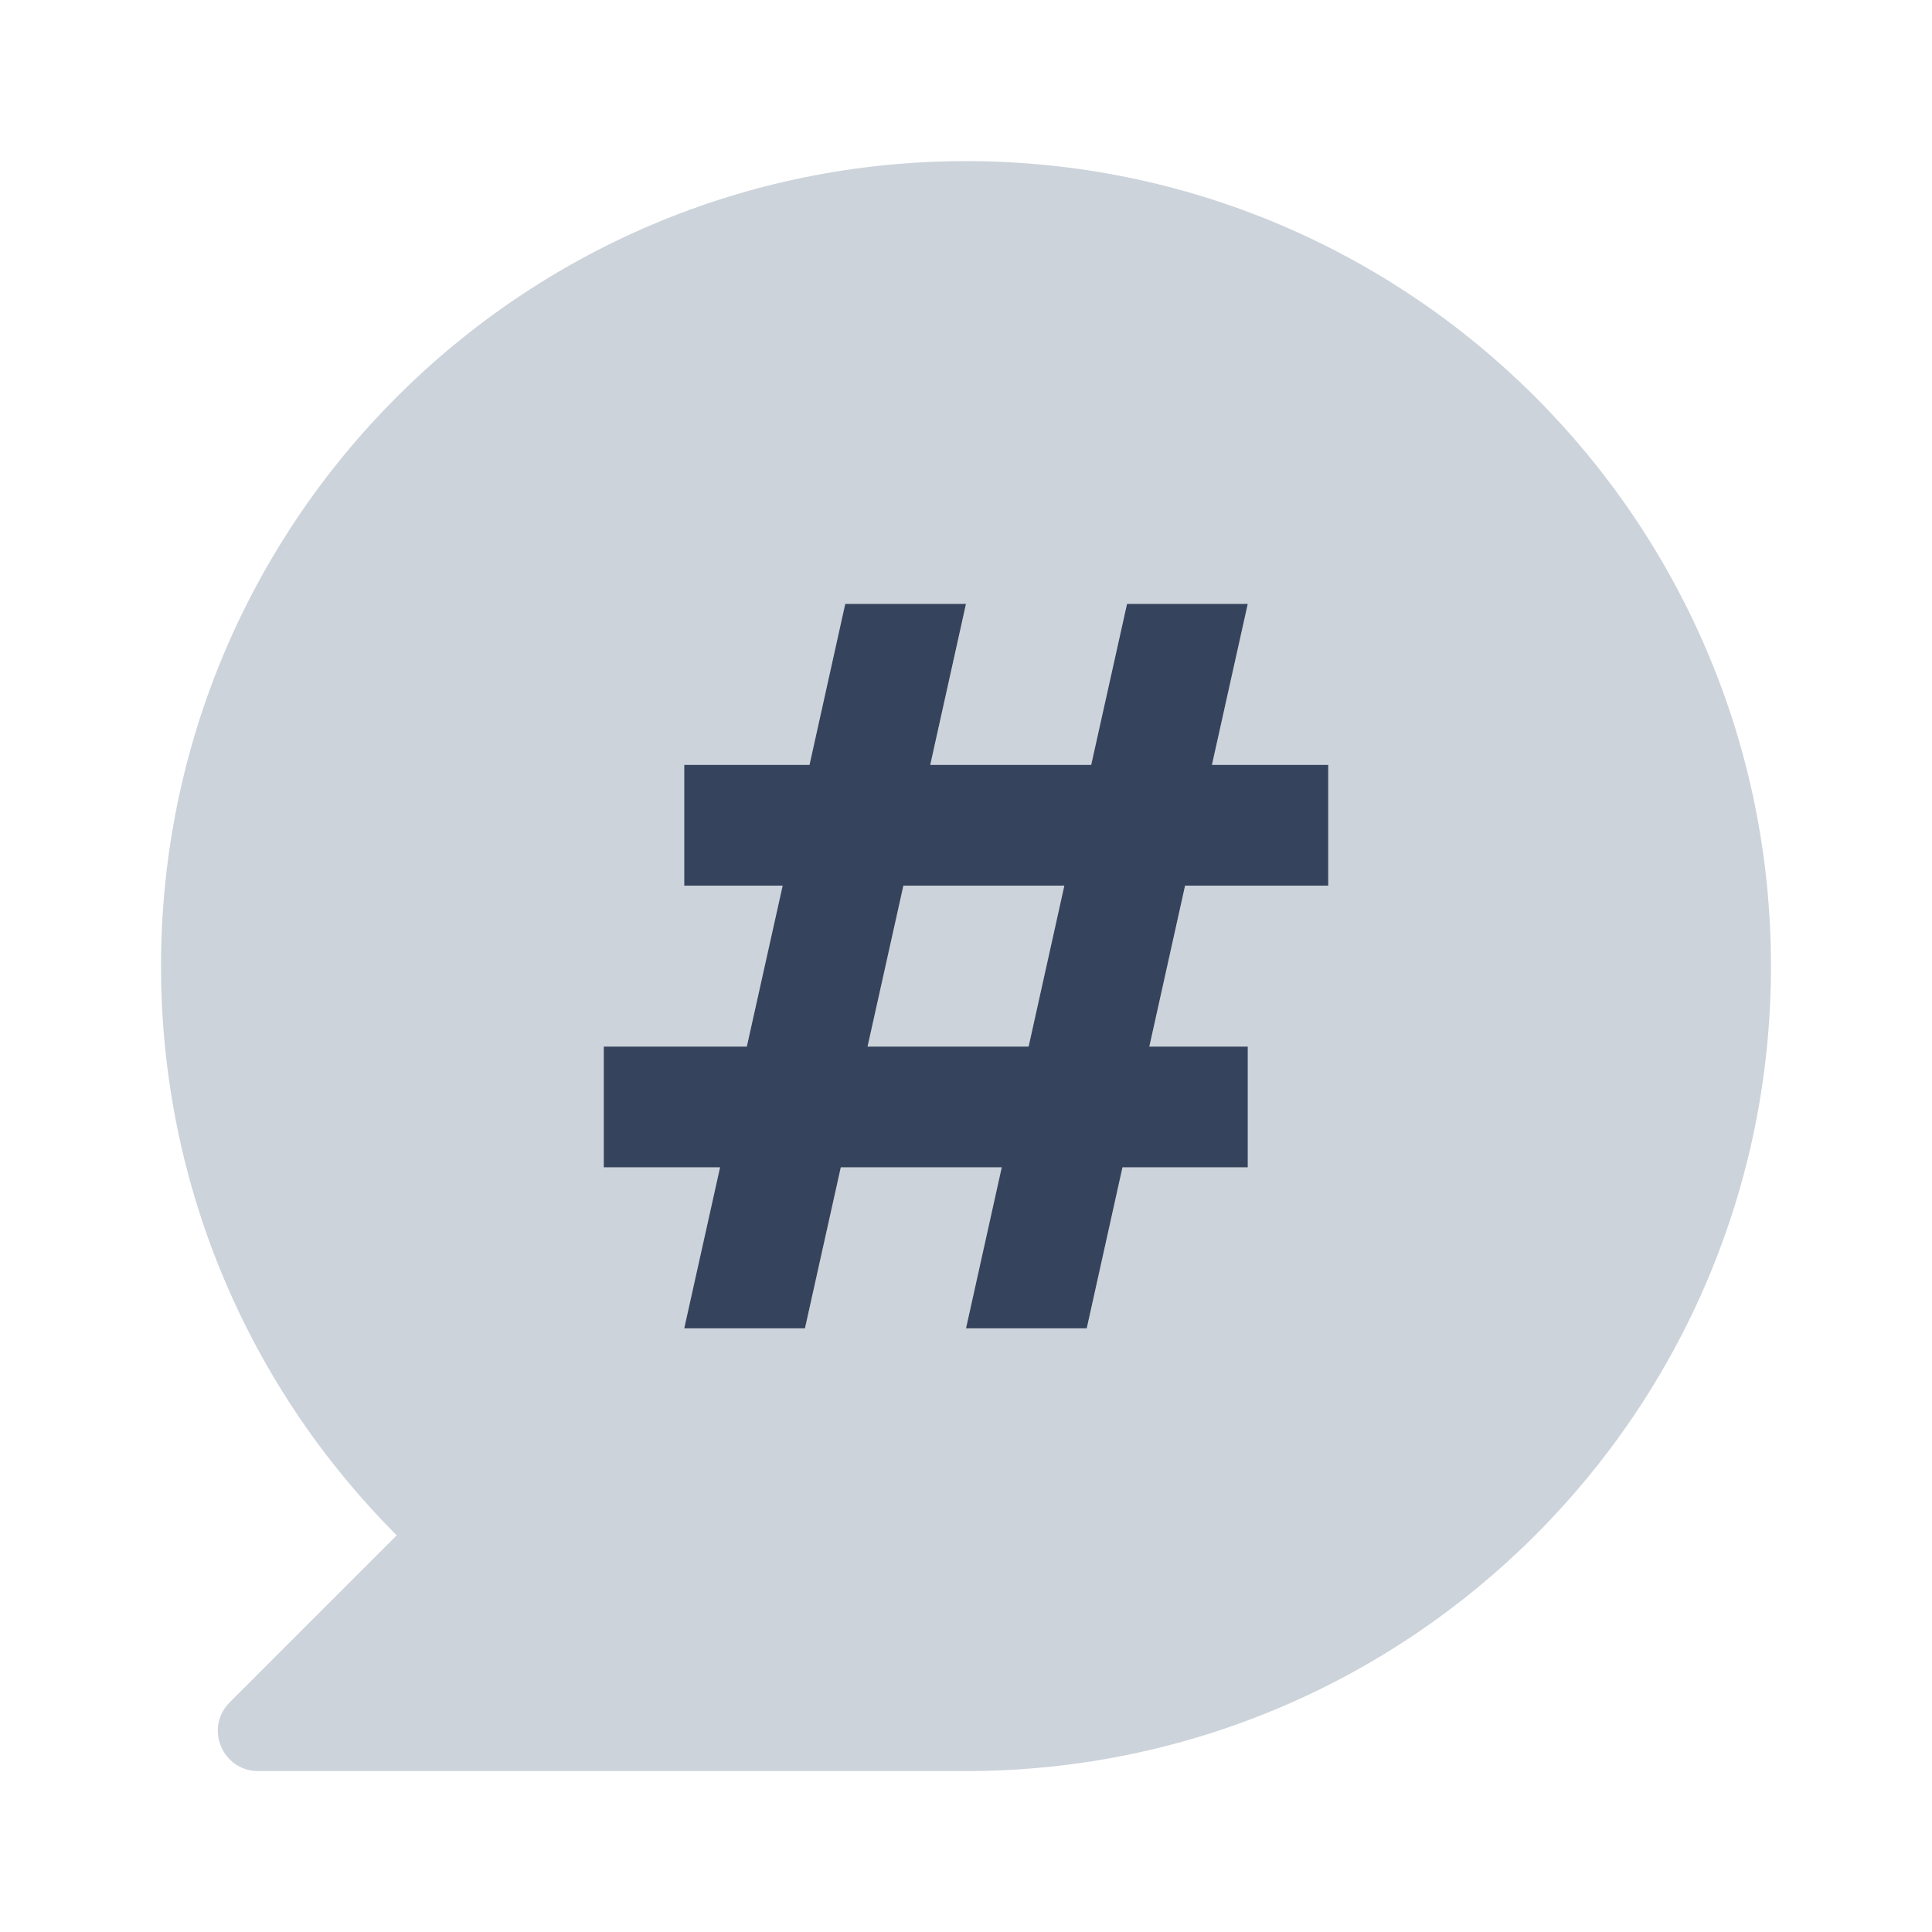
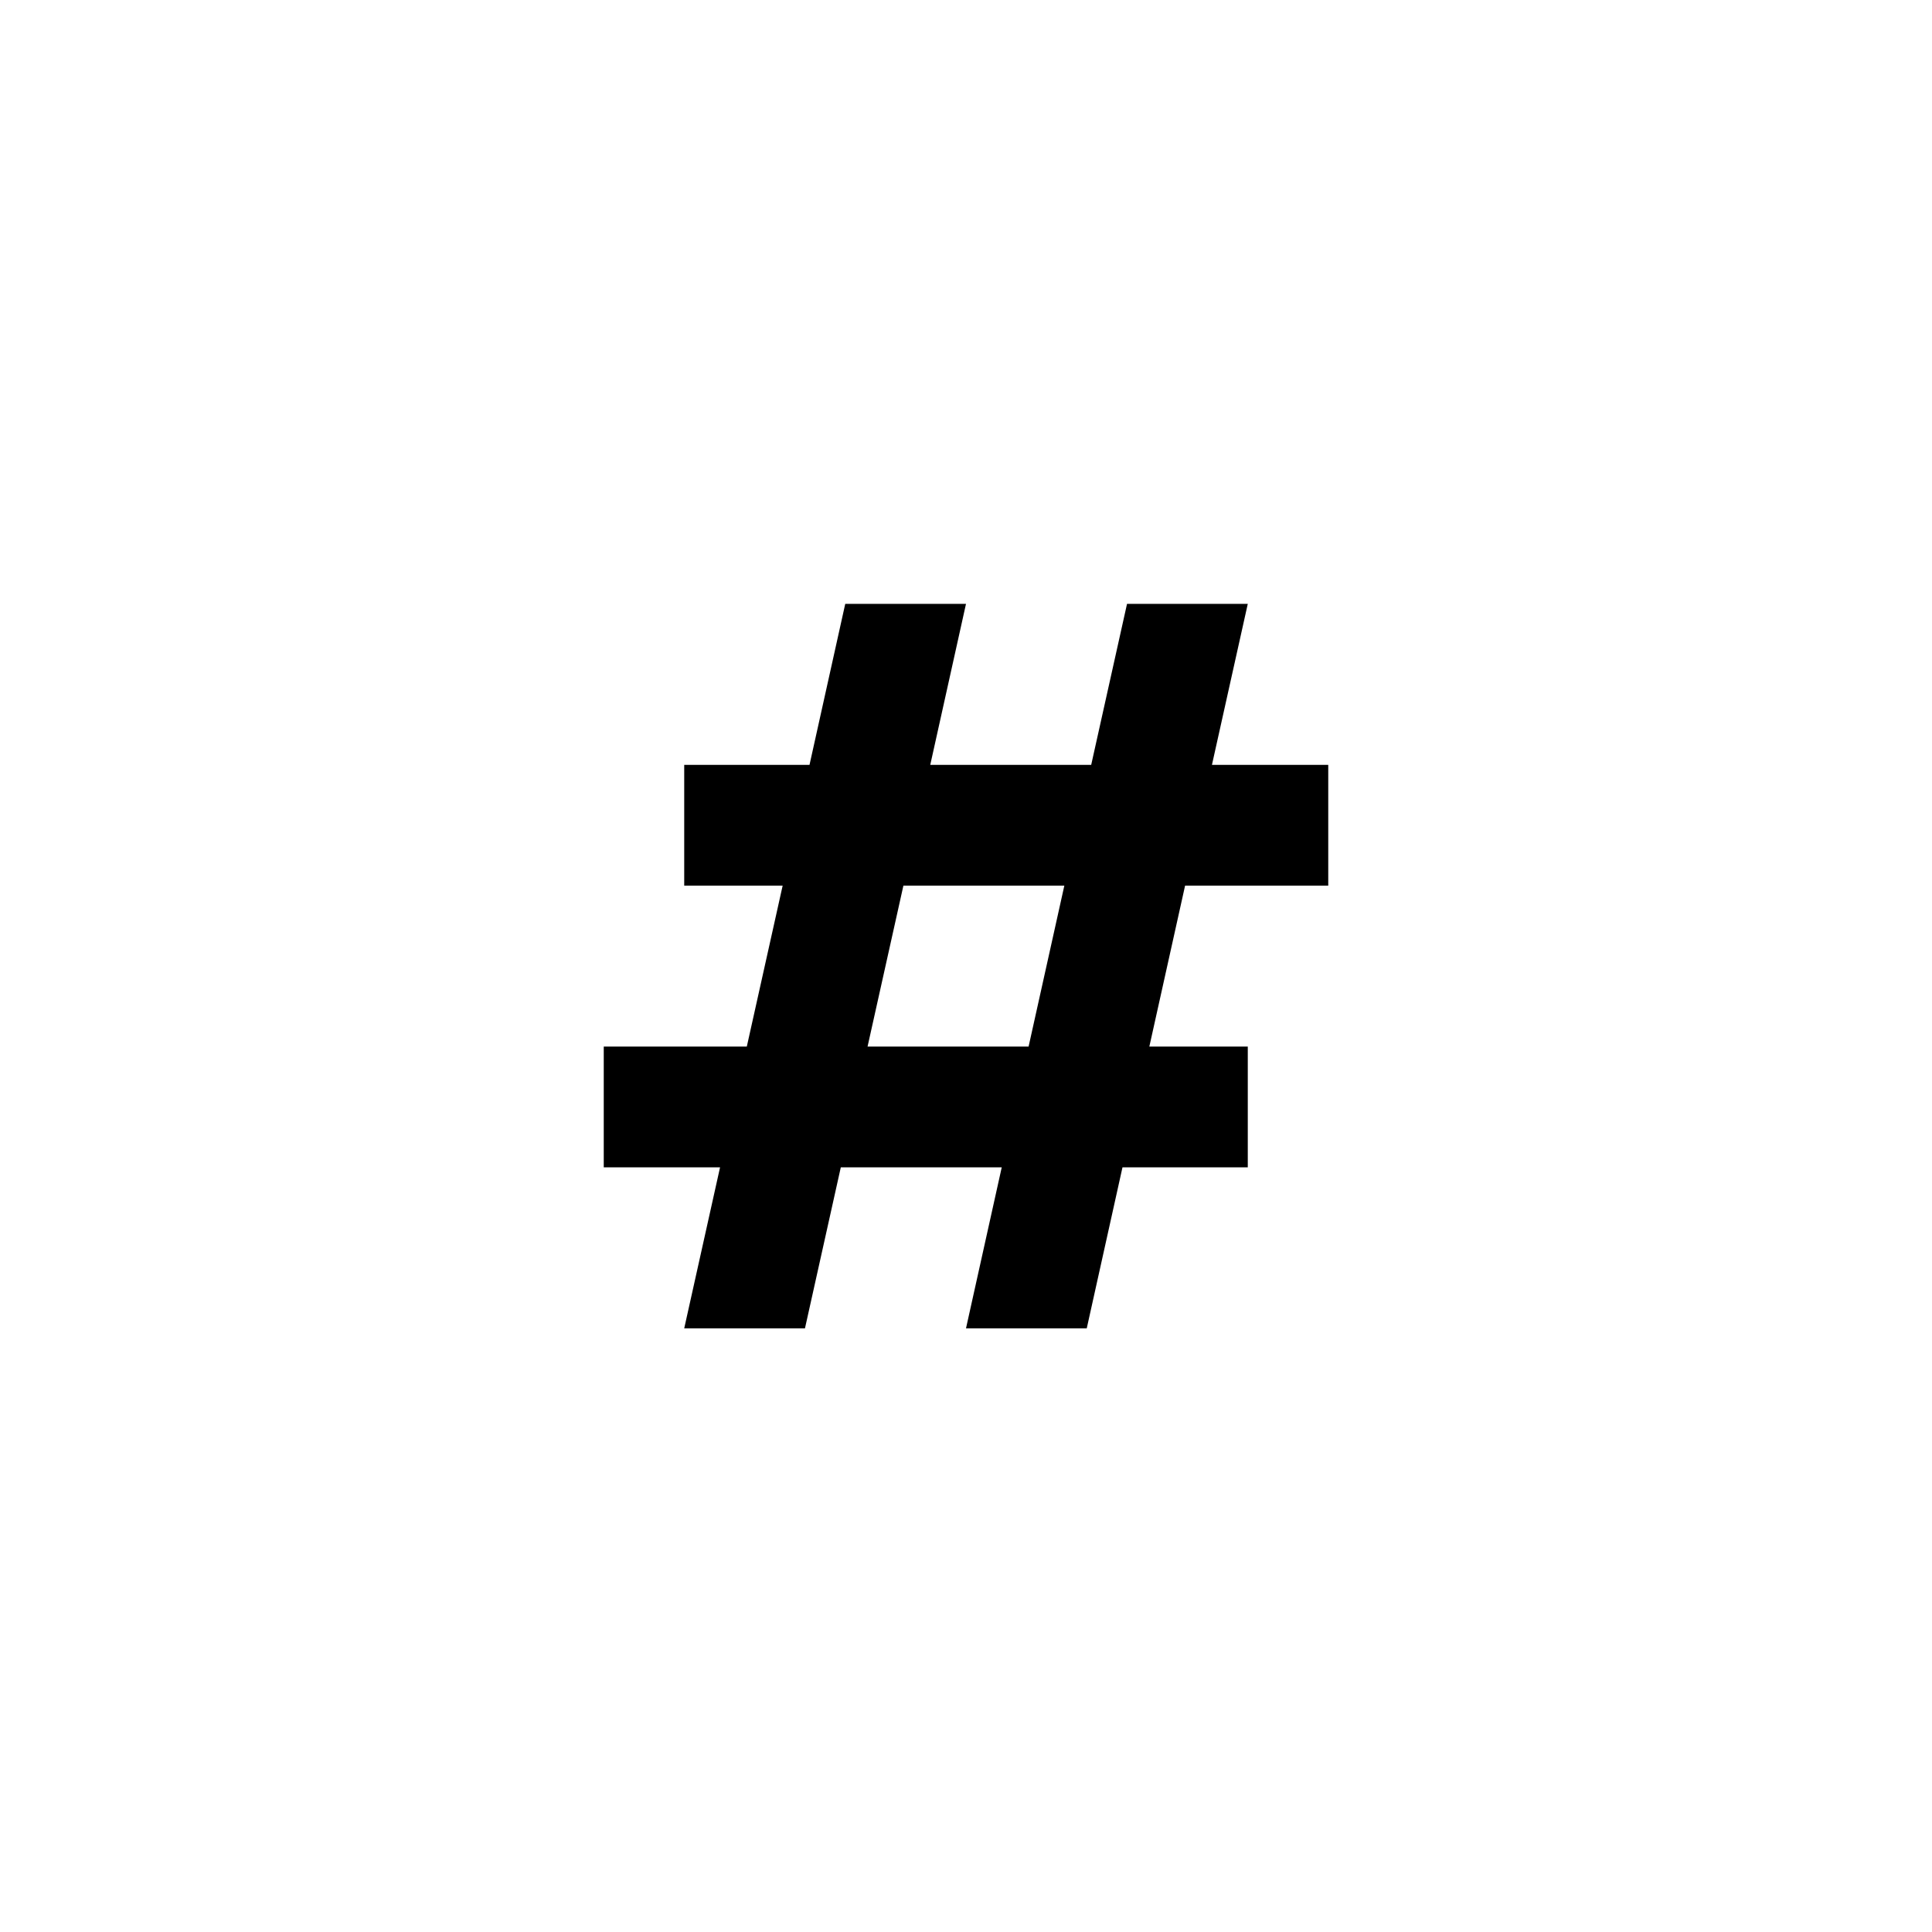
<svg xmlns="http://www.w3.org/2000/svg" width="20" height="20" viewBox="0 0 20 20" fill="none">
-   <path d="M9.352 9.168H11.018L10.648 10.834H8.981L9.352 9.168Z" fill="#CCD3DB" />
-   <path fill-rule="evenodd" clip-rule="evenodd" d="M18.333 10.001C18.333 14.603 14.602 18.334 10 18.334H2.673C2.301 18.334 2.115 17.886 2.378 17.623L4.107 15.894C2.599 14.386 1.667 12.302 1.667 10.001C1.667 5.399 5.398 1.668 10 1.668C14.602 1.668 18.333 5.399 18.333 10.001ZM10 6.251H8.75L8.38 7.918H7.083V9.168H8.102L7.731 10.834H6.25V12.084H7.454L7.083 13.751H8.333L8.704 12.084H10.37L10 13.751H11.25L11.62 12.084H12.917V10.834H11.898L12.268 9.168H13.75V7.918H12.546L12.917 6.251H11.667L11.296 7.918H9.63L10 6.251Z" fill="#CCD3DB" />
-   <path fill-rule="evenodd" clip-rule="evenodd" d="M8.75 6.251H10L9.63 7.918H11.296L11.667 6.251H12.917L12.546 7.918H13.75V9.168H12.268L11.898 10.834H12.917V12.084H11.62L11.25 13.751H10L10.37 12.084H8.704L8.333 13.751H7.083L7.454 12.084H6.25V10.834H7.731L8.102 9.168H7.083V7.918H8.38L8.75 6.251ZM10.648 10.834L11.018 9.168H9.352L8.981 10.834H10.648Z" fill="#36435C" />
+   <path d="M9.352 9.168H11.018L10.648 10.834H8.981L9.352 9.168Z" fill="inherit" />
+   <path fill-rule="evenodd" clip-rule="evenodd" d="M18.333 10.001C18.333 14.603 14.602 18.334 10 18.334H2.673C2.301 18.334 2.115 17.886 2.378 17.623L4.107 15.894C2.599 14.386 1.667 12.302 1.667 10.001C1.667 5.399 5.398 1.668 10 1.668C14.602 1.668 18.333 5.399 18.333 10.001ZM10 6.251H8.75L8.38 7.918H7.083V9.168H8.102L7.731 10.834H6.25V12.084H7.454L7.083 13.751H8.333L8.704 12.084H10.37L10 13.751H11.25L11.62 12.084H12.917V10.834H11.898L12.268 9.168H13.75V7.918H12.546L12.917 6.251H11.667L11.296 7.918H9.63L10 6.251Z" fill="inherit" />
+   <path fill-rule="evenodd" clip-rule="evenodd" d="M8.75 6.251H10L9.63 7.918H11.296L11.667 6.251H12.917L12.546 7.918H13.75V9.168H12.268L11.898 10.834H12.917V12.084H11.62L11.25 13.751H10L10.37 12.084H8.704L8.333 13.751H7.083L7.454 12.084H6.25V10.834H7.731L8.102 9.168H7.083V7.918H8.38L8.75 6.251ZM10.648 10.834L11.018 9.168H9.352L8.981 10.834H10.648Z" fill="currentColor" />
</svg>
